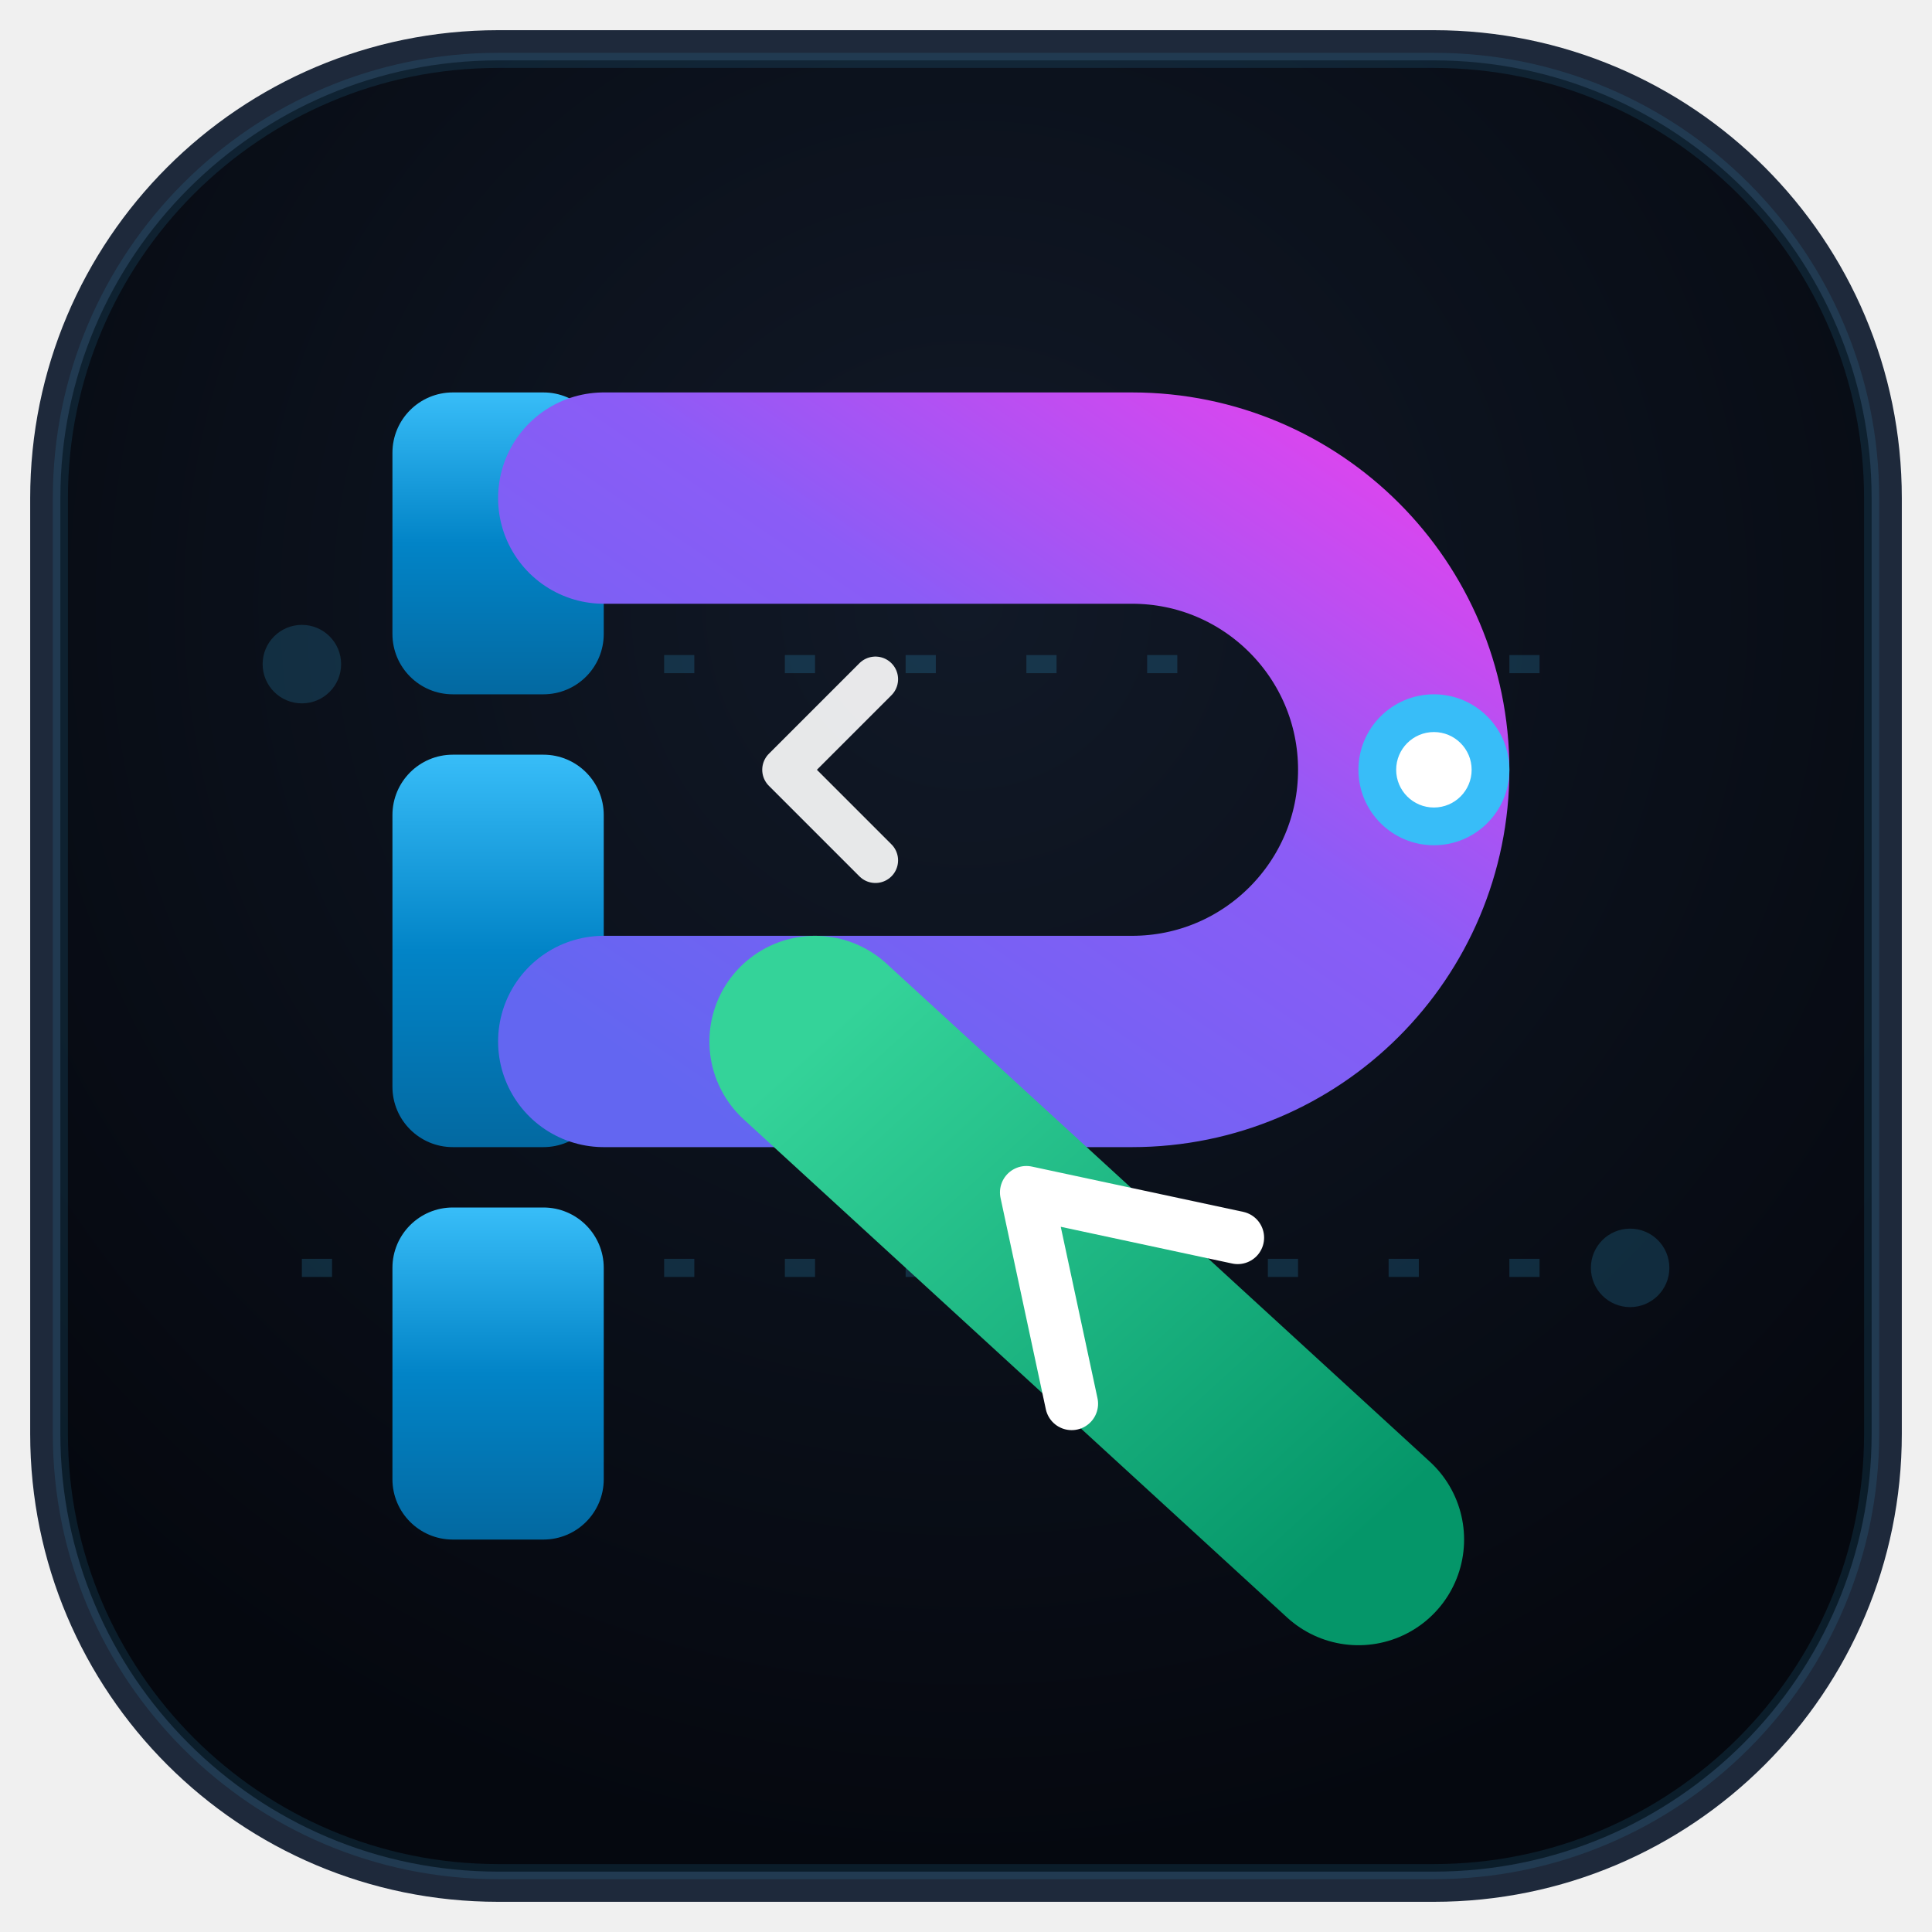
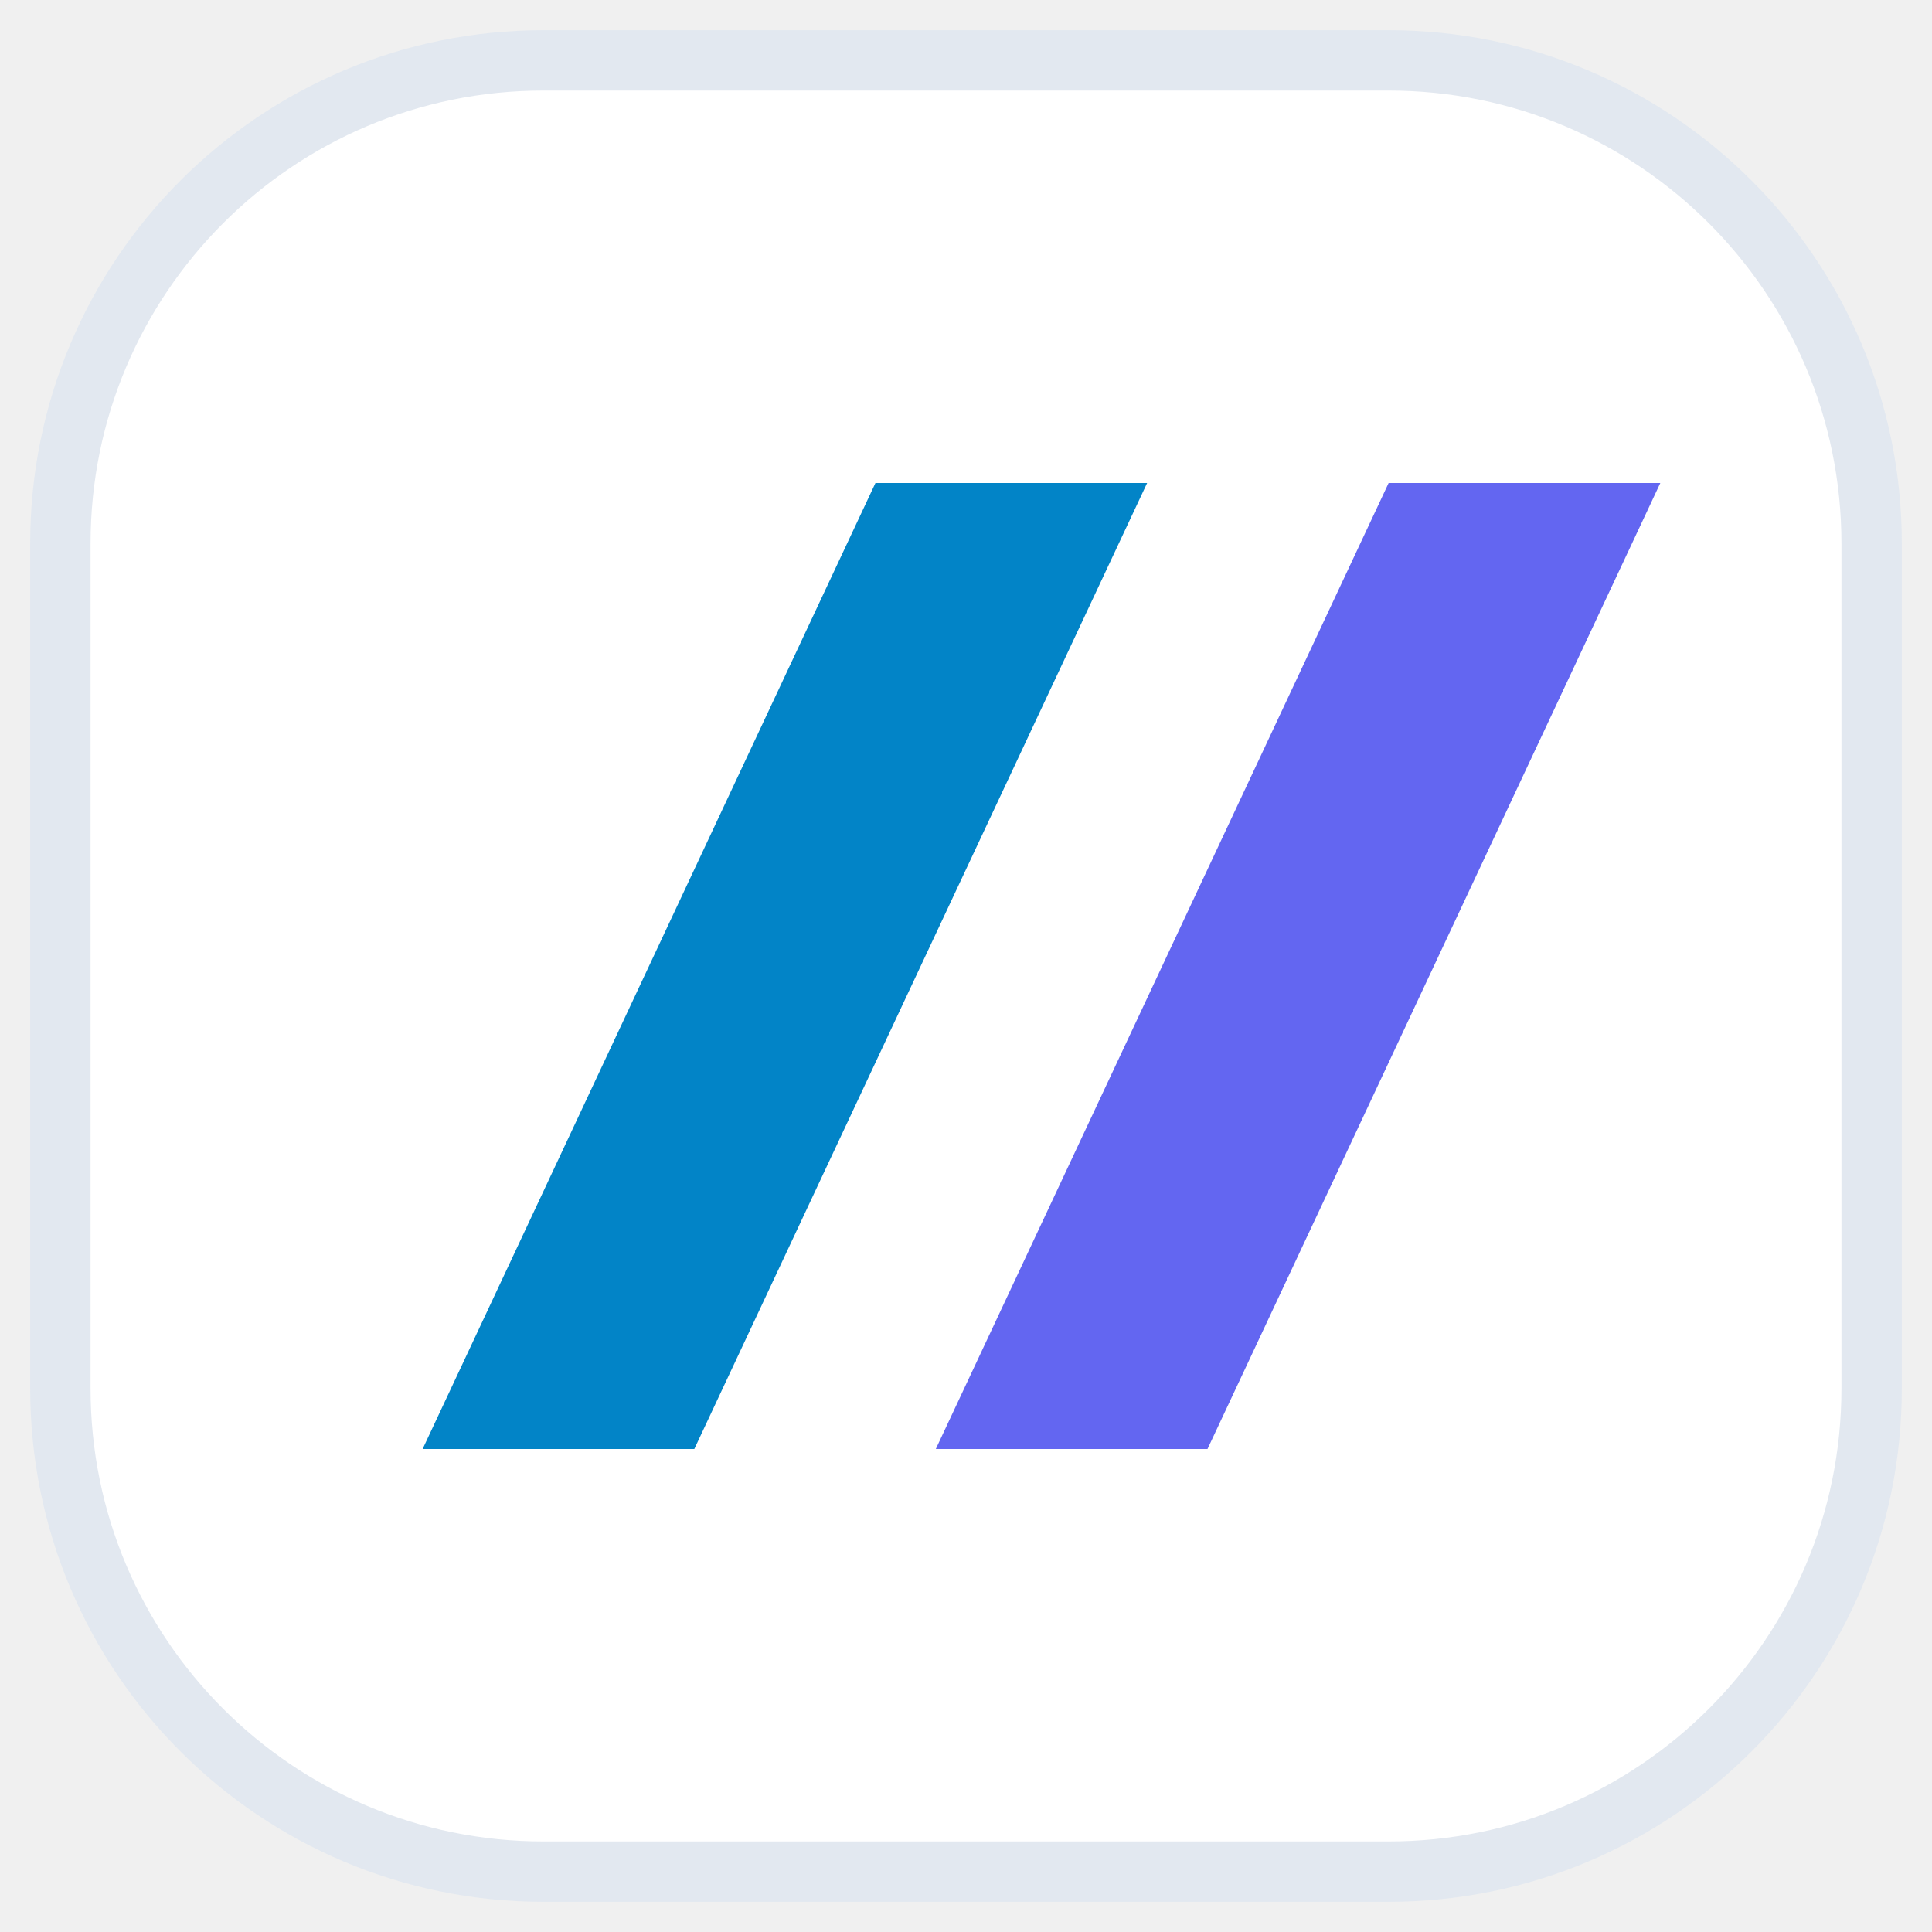
- <svg xmlns="http://www.w3.org/2000/svg" viewBox="0 0 128 128" width="128" height="128">
-   <defs>
-     <radialGradient id="deepDark" cx="50%" cy="30%" r="70%">
-       <stop offset="0%" stop-color="#111927" />
-       <stop offset="100%" stop-color="#05080f" />
-     </radialGradient>
-     <linearGradient id="binaryStream" x1="0" y1="0" x2="0" y2="1">
-       <stop offset="0%" stop-color="#38bdf8" />
-       <stop offset="50%" stop-color="#0284c7" />
-       <stop offset="100%" stop-color="#0369a1" />
-     </linearGradient>
-     <linearGradient id="decompileBeam" x1="0" y1="0" x2="1" y2="1">
-       <stop offset="0%" stop-color="#34d399" />
-       <stop offset="100%" stop-color="#059669" />
-     </linearGradient>
-     <linearGradient id="reconstructedLogic" x1="0" y1="1" x2="1" y2="0">
-       <stop offset="0%" stop-color="#6366f1" />
-       <stop offset="60%" stop-color="#8b5cf6" />
-       <stop offset="100%" stop-color="#d946ef" />
-     </linearGradient>
-     <filter id="softGlow" x="-20%" y="-20%" width="140%" height="140%">
-       <feGaussianBlur stdDeviation="3" result="blur" />
-       <feComposite in="SourceGraphic" in2="blur" operator="over" />
-     </filter>
-   </defs>
-   <rect x="3" y="3" width="122" height="122" rx="30" fill="url(#deepDark)" stroke="#1e293b" stroke-width="2" />
-   <rect x="4" y="4" width="120" height="120" rx="29" fill="none" stroke="#38bdf8" stroke-width="1" opacity="0.12" />
-   <g opacity="0.18" stroke="#38bdf8" stroke-width="1.2">
-     <line x1="20" y1="44" x2="108" y2="44" stroke-dasharray="2 6" />
-     <line x1="20" y1="84" x2="108" y2="84" stroke-dasharray="2 6" />
-     <circle cx="20" cy="44" r="2" fill="#38bdf8" />
-     <circle cx="108" cy="84" r="2" fill="#38bdf8" />
-   </g>
-   <rect x="26" y="26" width="14" height="20" rx="4" fill="url(#binaryStream)" />
-   <rect x="26" y="50" width="14" height="26" rx="4" fill="url(#binaryStream)" />
-   <rect x="26" y="80" width="14" height="22" rx="4" fill="url(#binaryStream)" />
-   <path d="M40 33h35a18 18 0 0 1 0 36H40" fill="none" stroke="url(#reconstructedLogic)" stroke-width="14" stroke-linecap="round" stroke-linejoin="round" />
-   <path d="m54 69 36 33" stroke="url(#decompileBeam)" stroke-width="14" stroke-linecap="round" />
-   <path d="M82 82l-14-3 3 14" fill="none" stroke="#ffffff" stroke-width="3.5" stroke-linecap="round" stroke-linejoin="round" />
-   <path d="m58 45-6 6 6 6" fill="none" stroke="#ffffff" stroke-width="3" stroke-linecap="round" stroke-linejoin="round" opacity="0.9" />
-   <circle cx="95" cy="51" r="5" fill="#38bdf8" />
-   <circle cx="95" cy="51" r="2.5" fill="#ffffff" />
+ <svg xmlns="http://www.w3.org/2000/svg" viewBox="0 0 64 64" width="64" height="64" fill="none">
+   <rect x="2" y="2" width="60" height="60" rx="16" fill="#ffffff" stroke="#e2e8f0" stroke-width="2" />
+   <path d="M14 48 29 16h9L23 48Z" fill="#0284c7" />
+   <path d="m31 48 15-32h9L40 48Z" fill="#6366f1" />
</svg>
